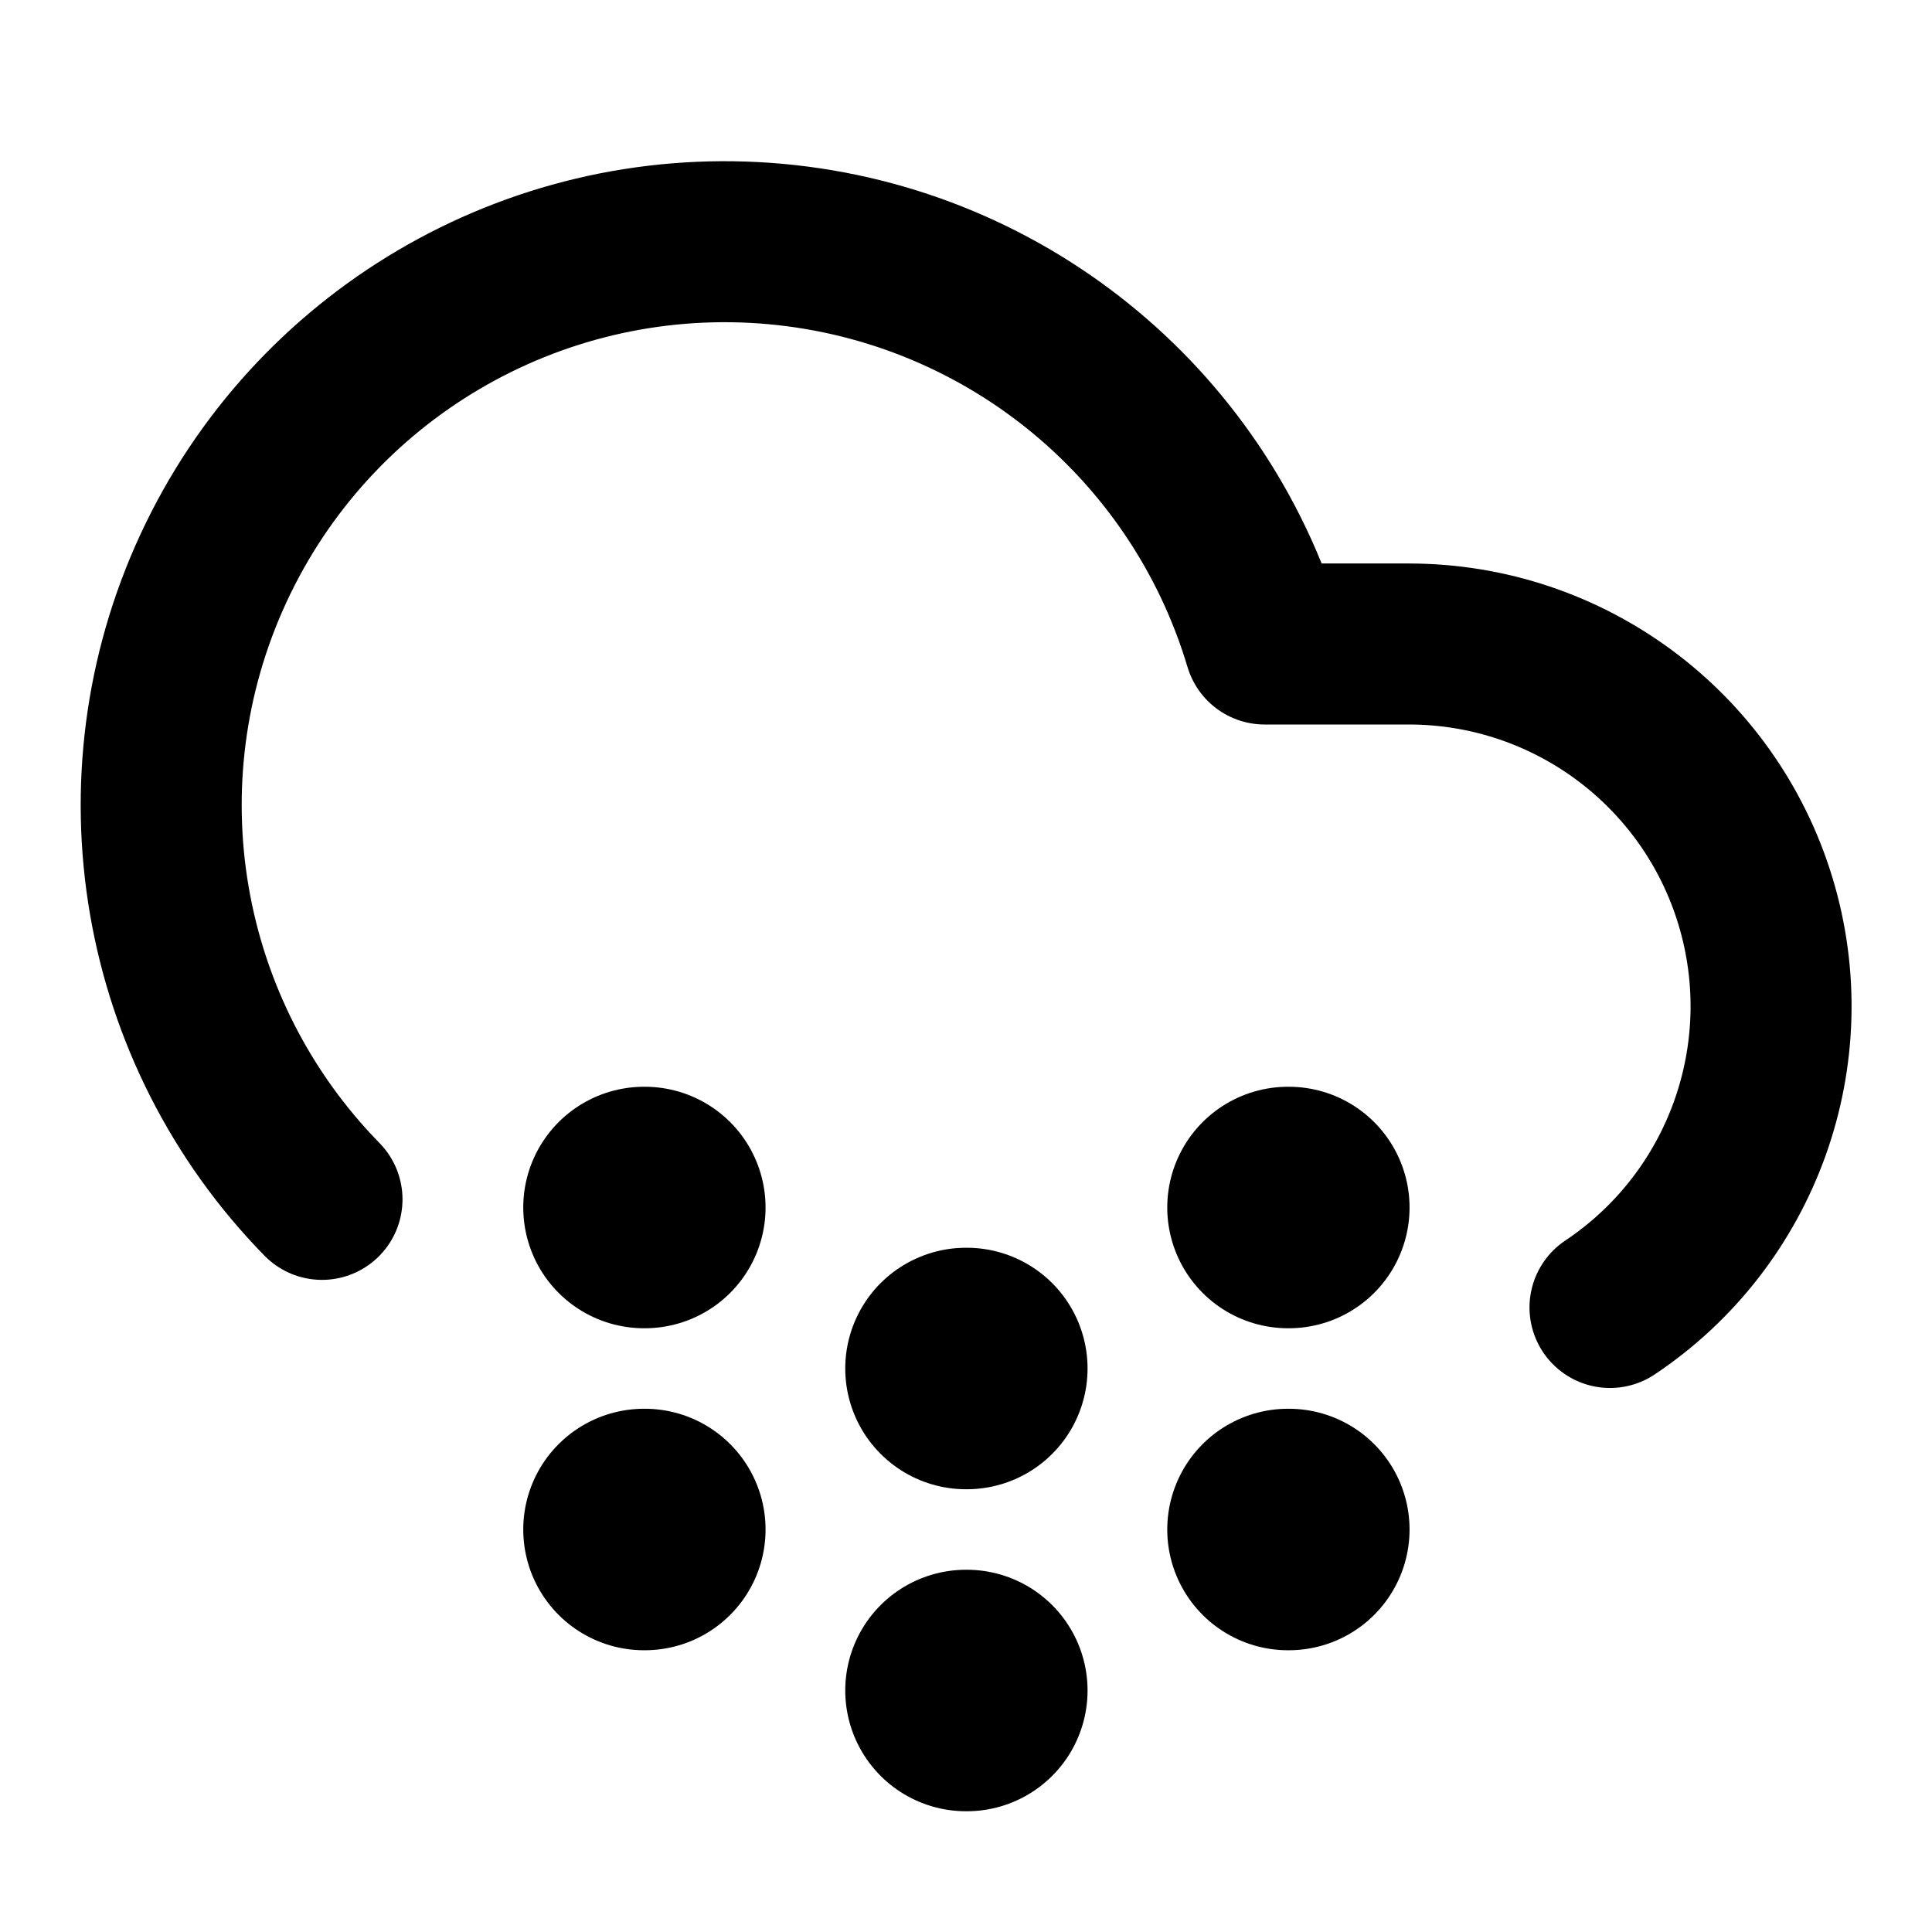
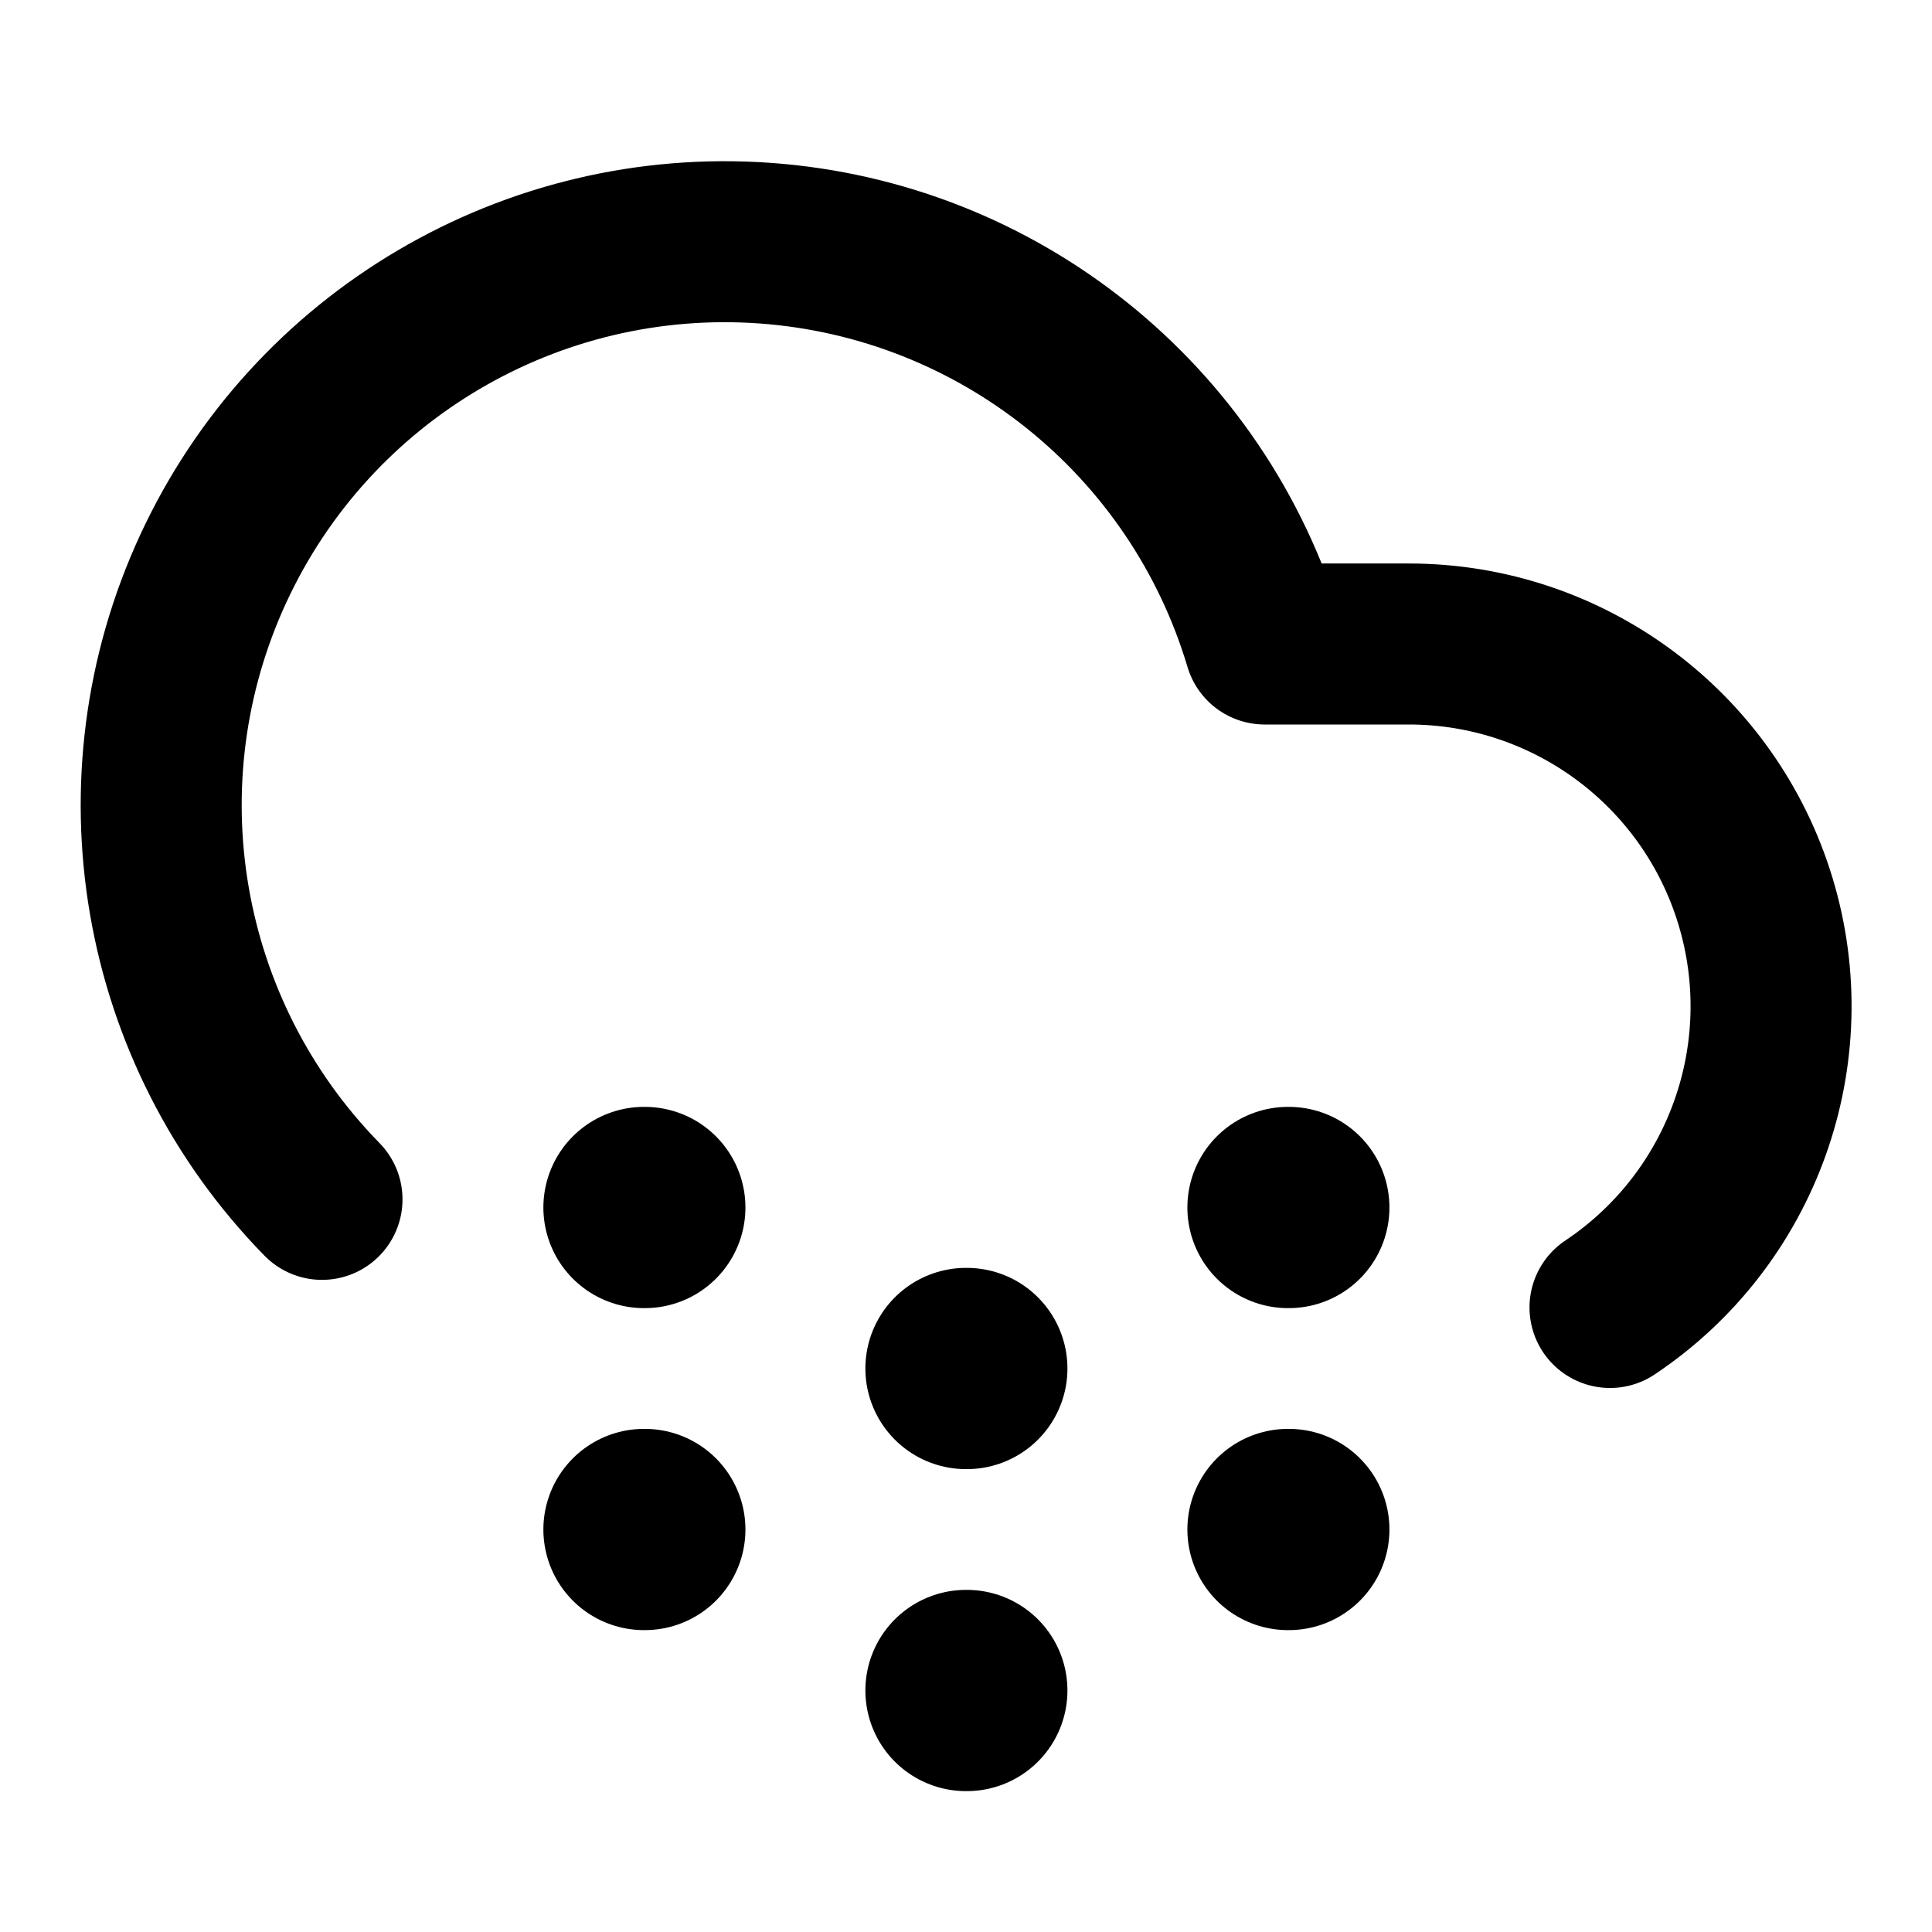
<svg xmlns="http://www.w3.org/2000/svg" width="24" height="24" viewBox="0 0 24 24" fill="none" stroke="currentColor" stroke-width="2" stroke-linecap="round" stroke-linejoin="round">
  <path d="M4 14.899A7 7 0 1 1 15.71 8h1.79a4.5 4.5 0 0 1 2.5 8.242" />
-   <path d="M8 15h.01" stroke-width="3" />
-   <path d="M8 19h.01" stroke-width="3" />
-   <path d="M12 17h.01" stroke-width="3" />
-   <path d="M12 21h.01" stroke-width="3" />
-   <path d="M16 15h.01" stroke-width="3" />
-   <path d="M16 19h.01" stroke-width="3" />
+   <path d="M8 15h.01" stroke-width="2.5" />
+   <path d="M8 19h.01" stroke-width="2.5" />
+   <path d="M12 17h.01" stroke-width="2.5" />
+   <path d="M12 21h.01" stroke-width="2.5" />
+   <path d="M16 15h.01" stroke-width="2.5" />
+   <path d="M16 19h.01" stroke-width="2.5" />
</svg>
